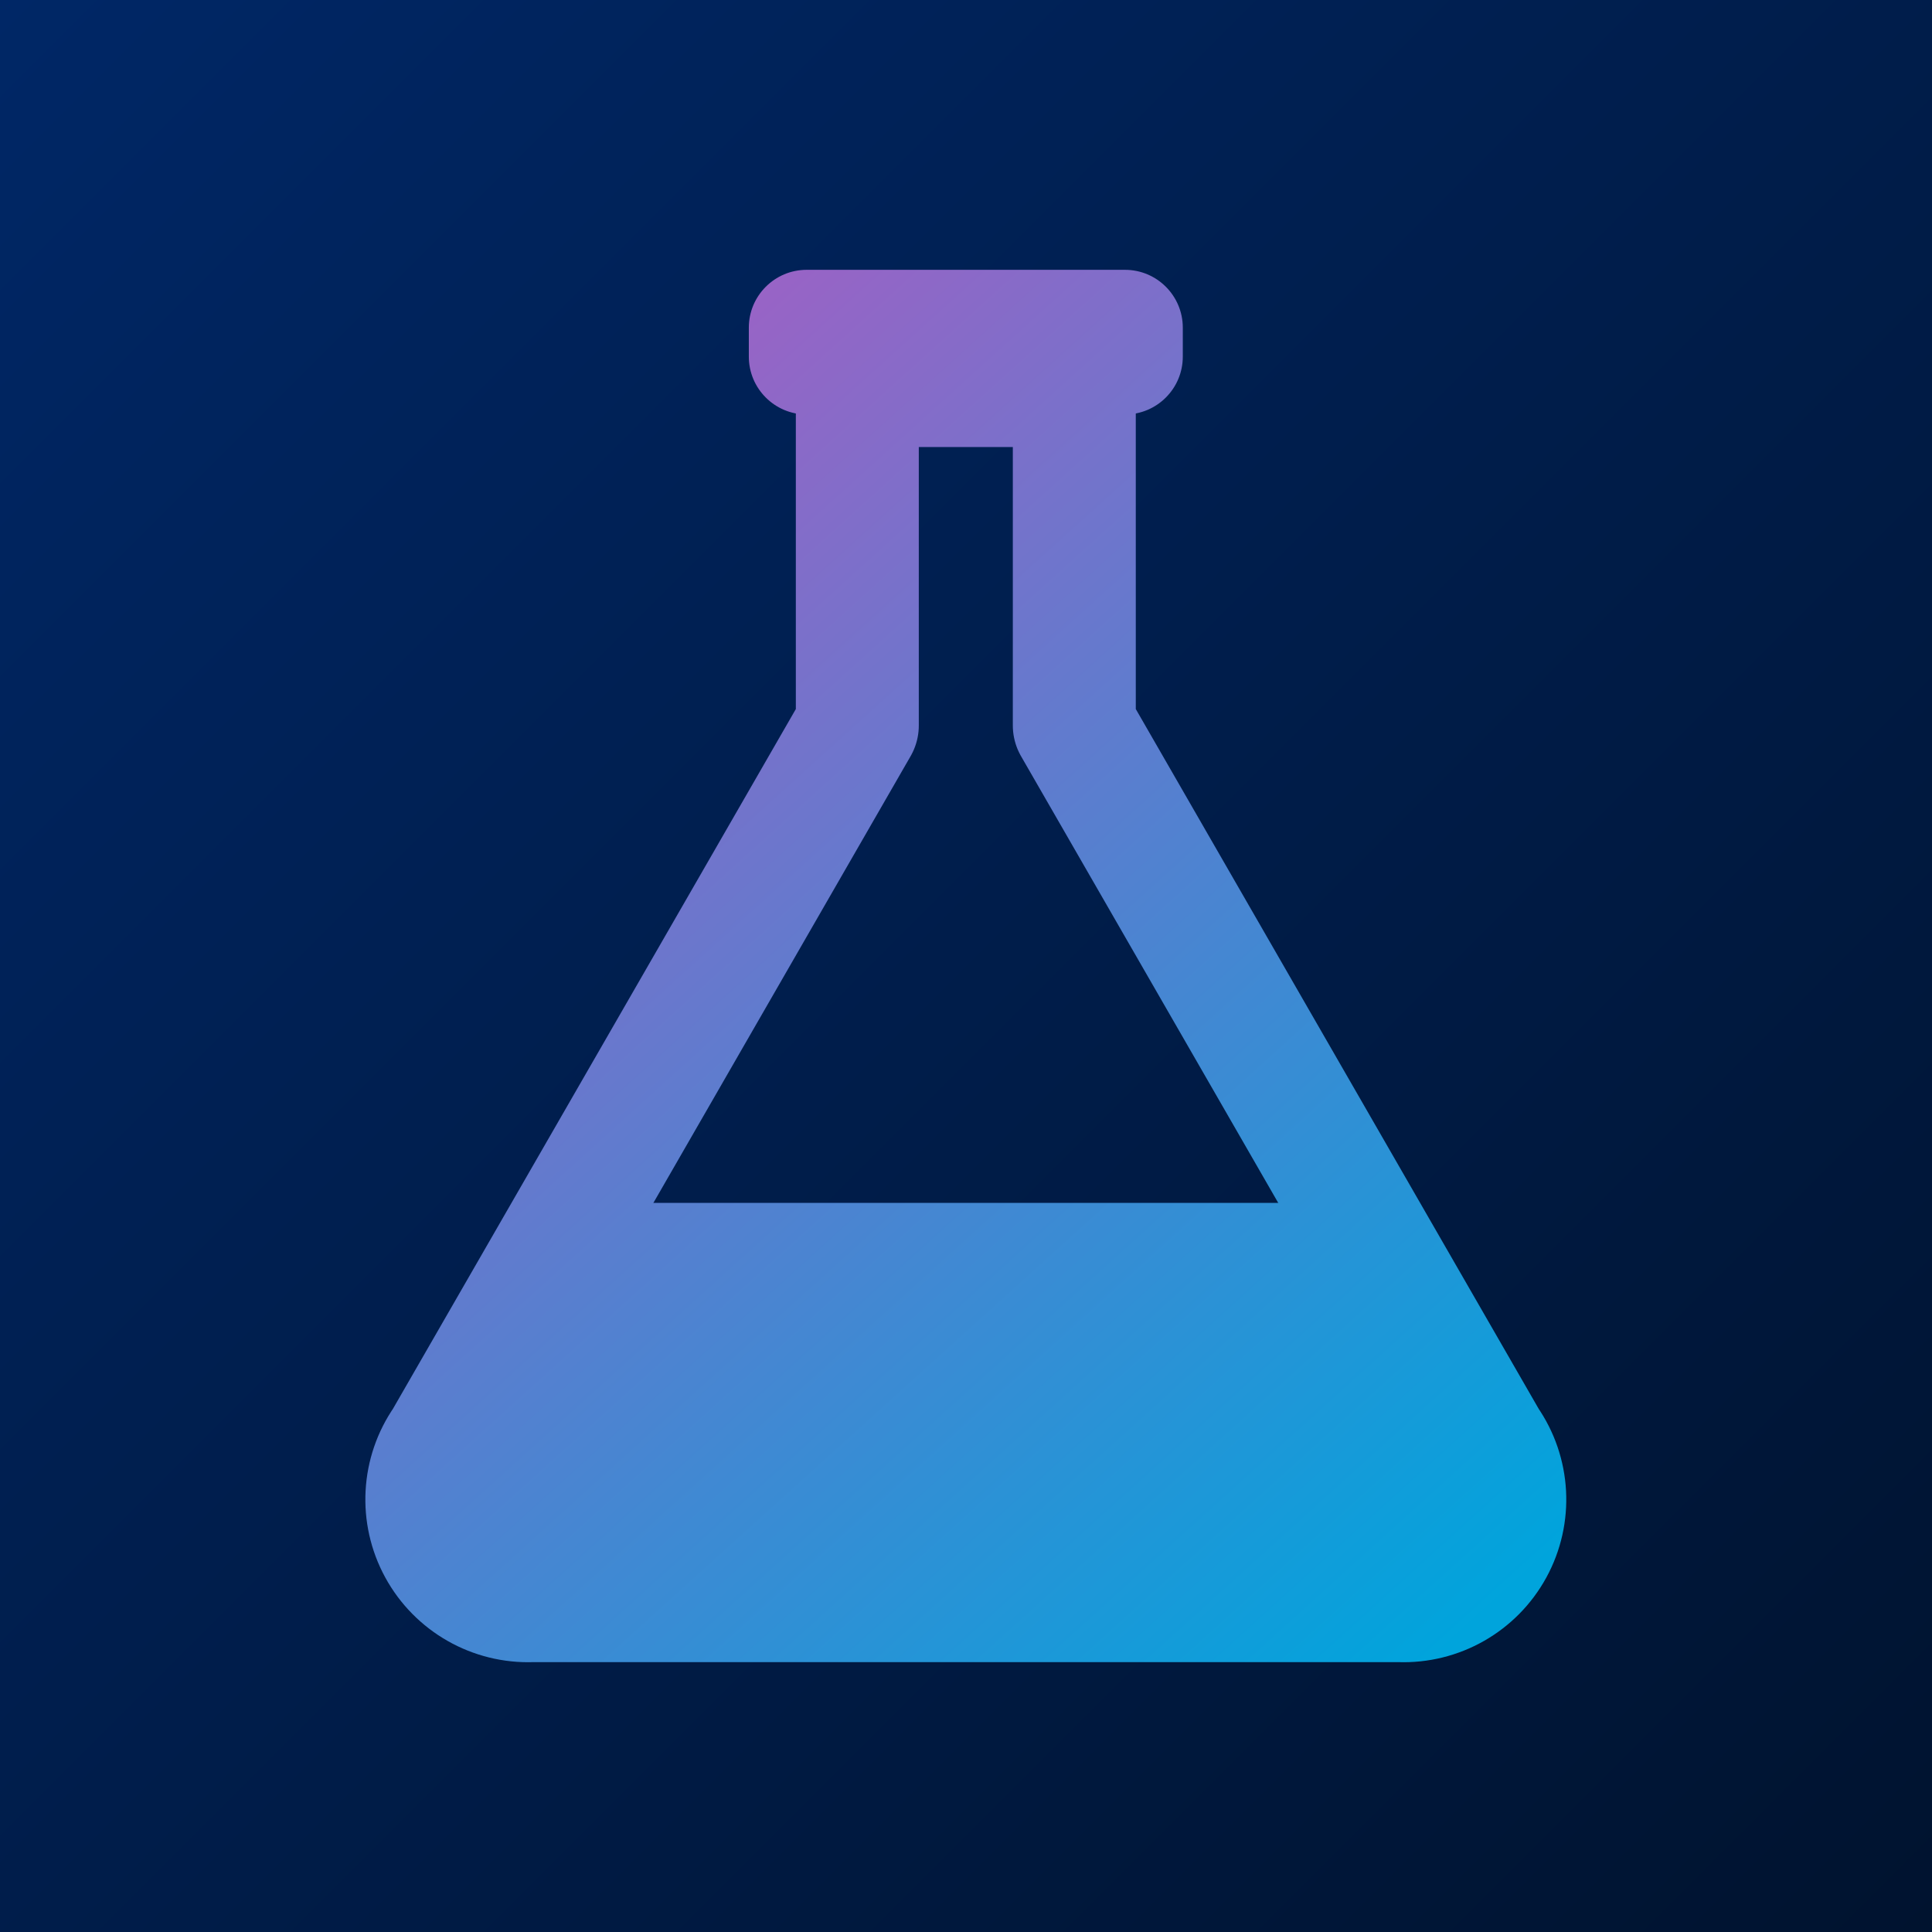
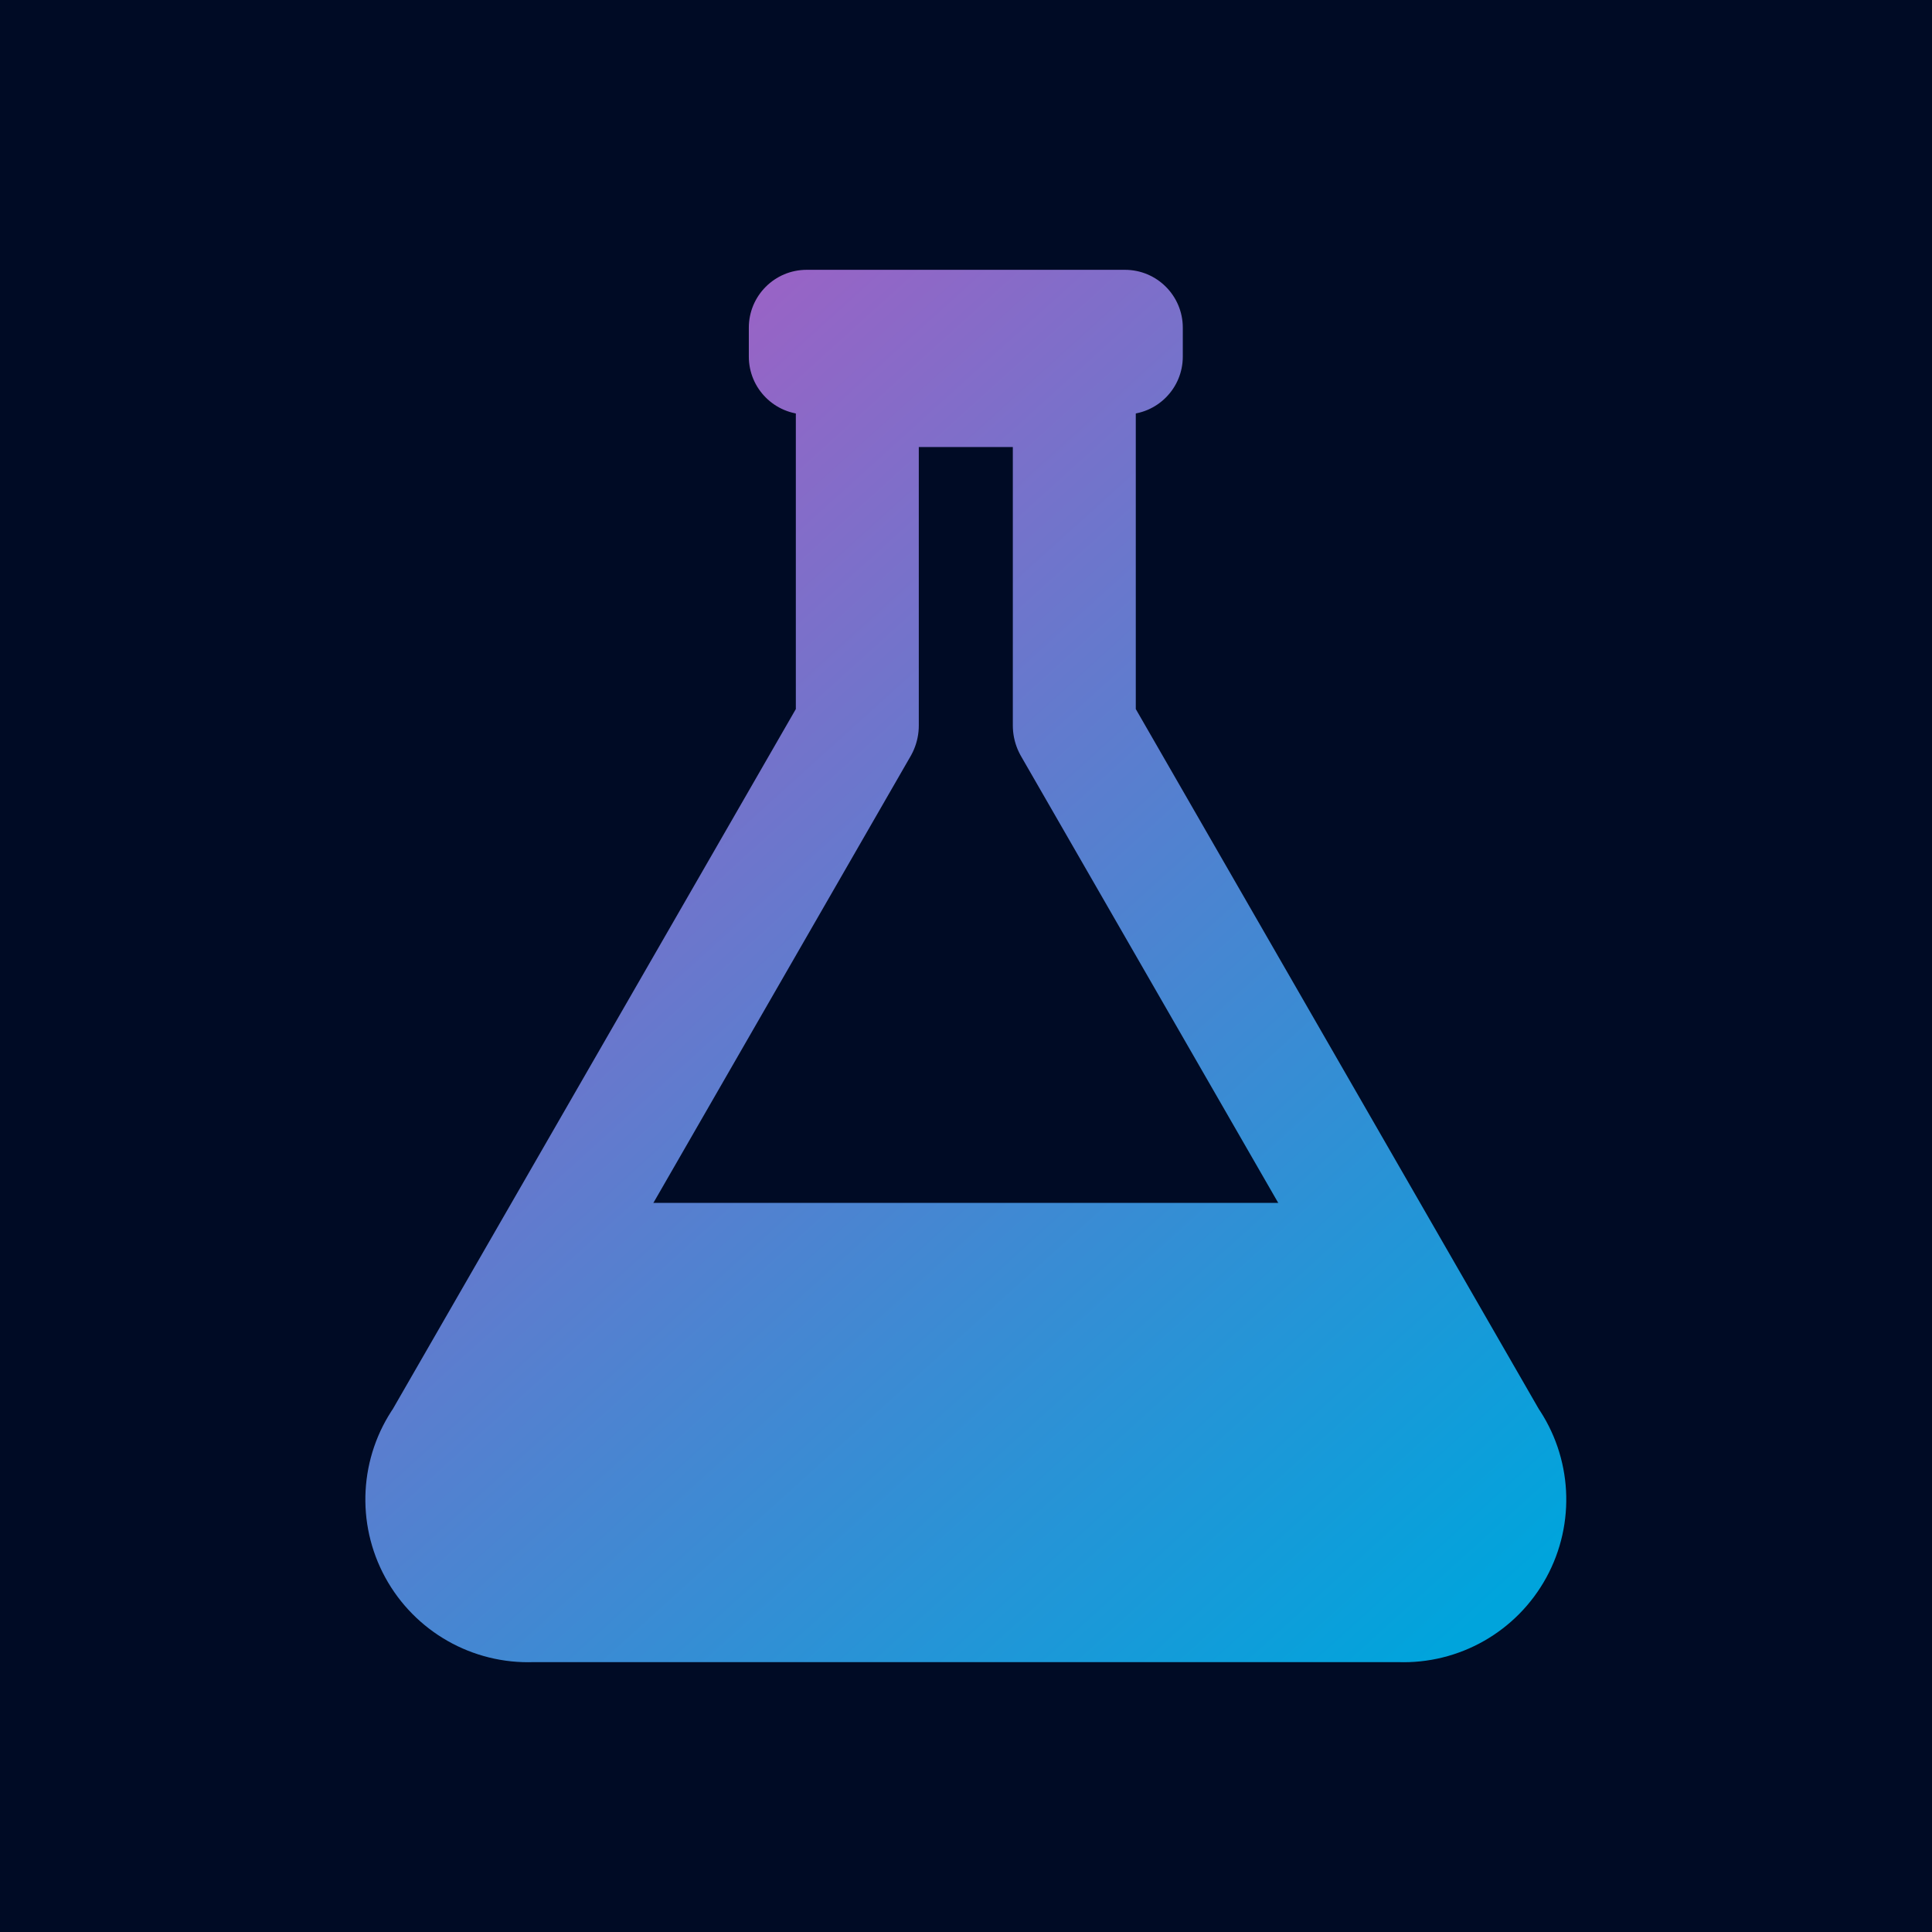
<svg xmlns="http://www.w3.org/2000/svg" viewBox="0 0 512 512" width="512" height="512">
  <defs>
    <linearGradient id="s" gradientUnits="userSpaceOnUse" x1="0" y1="0" x2="512" y2="512">
-       <stop offset="0" stop-color="#002766" />
-       <stop offset="1" stop-color="#00132F" />
+       <stop offset="0" stop-color="#000B25" />
+       <stop offset="1" stop-color="#000B25" />
    </linearGradient>
    <linearGradient id="g" gradientUnits="userSpaceOnUse" x1="104" y1="88" x2="408" y2="424">
      <stop offset="0" stop-color="#AA5CC3" />
      <stop offset="1" stop-color="#00A4DC" />
    </linearGradient>
    <clipPath id="c">
      <path d="M226 92H286V186L400 384A28 28 0 0 1 376 428H136A28 28 0 0 1 112 384L226 186Z" />
    </clipPath>
  </defs>
  <rect width="512" height="512" fill="url(#s)" />
  <g transform="translate(10.6 14) scale(0.9584)">
    <path d="M226 92H286V186L400 384A28 28 0 0 1 376 428H136A28 28 0 0 1 112 384L226 186Z" fill="none" stroke="url(#g)" stroke-width="34" stroke-linejoin="round" />
    <rect x="96" y="318" width="320" height="128" fill="url(#g)" clip-path="url(#c)" />
    <rect x="196" y="60" width="120" height="40" rx="16" fill="url(#g)" />
  </g>
</svg>
